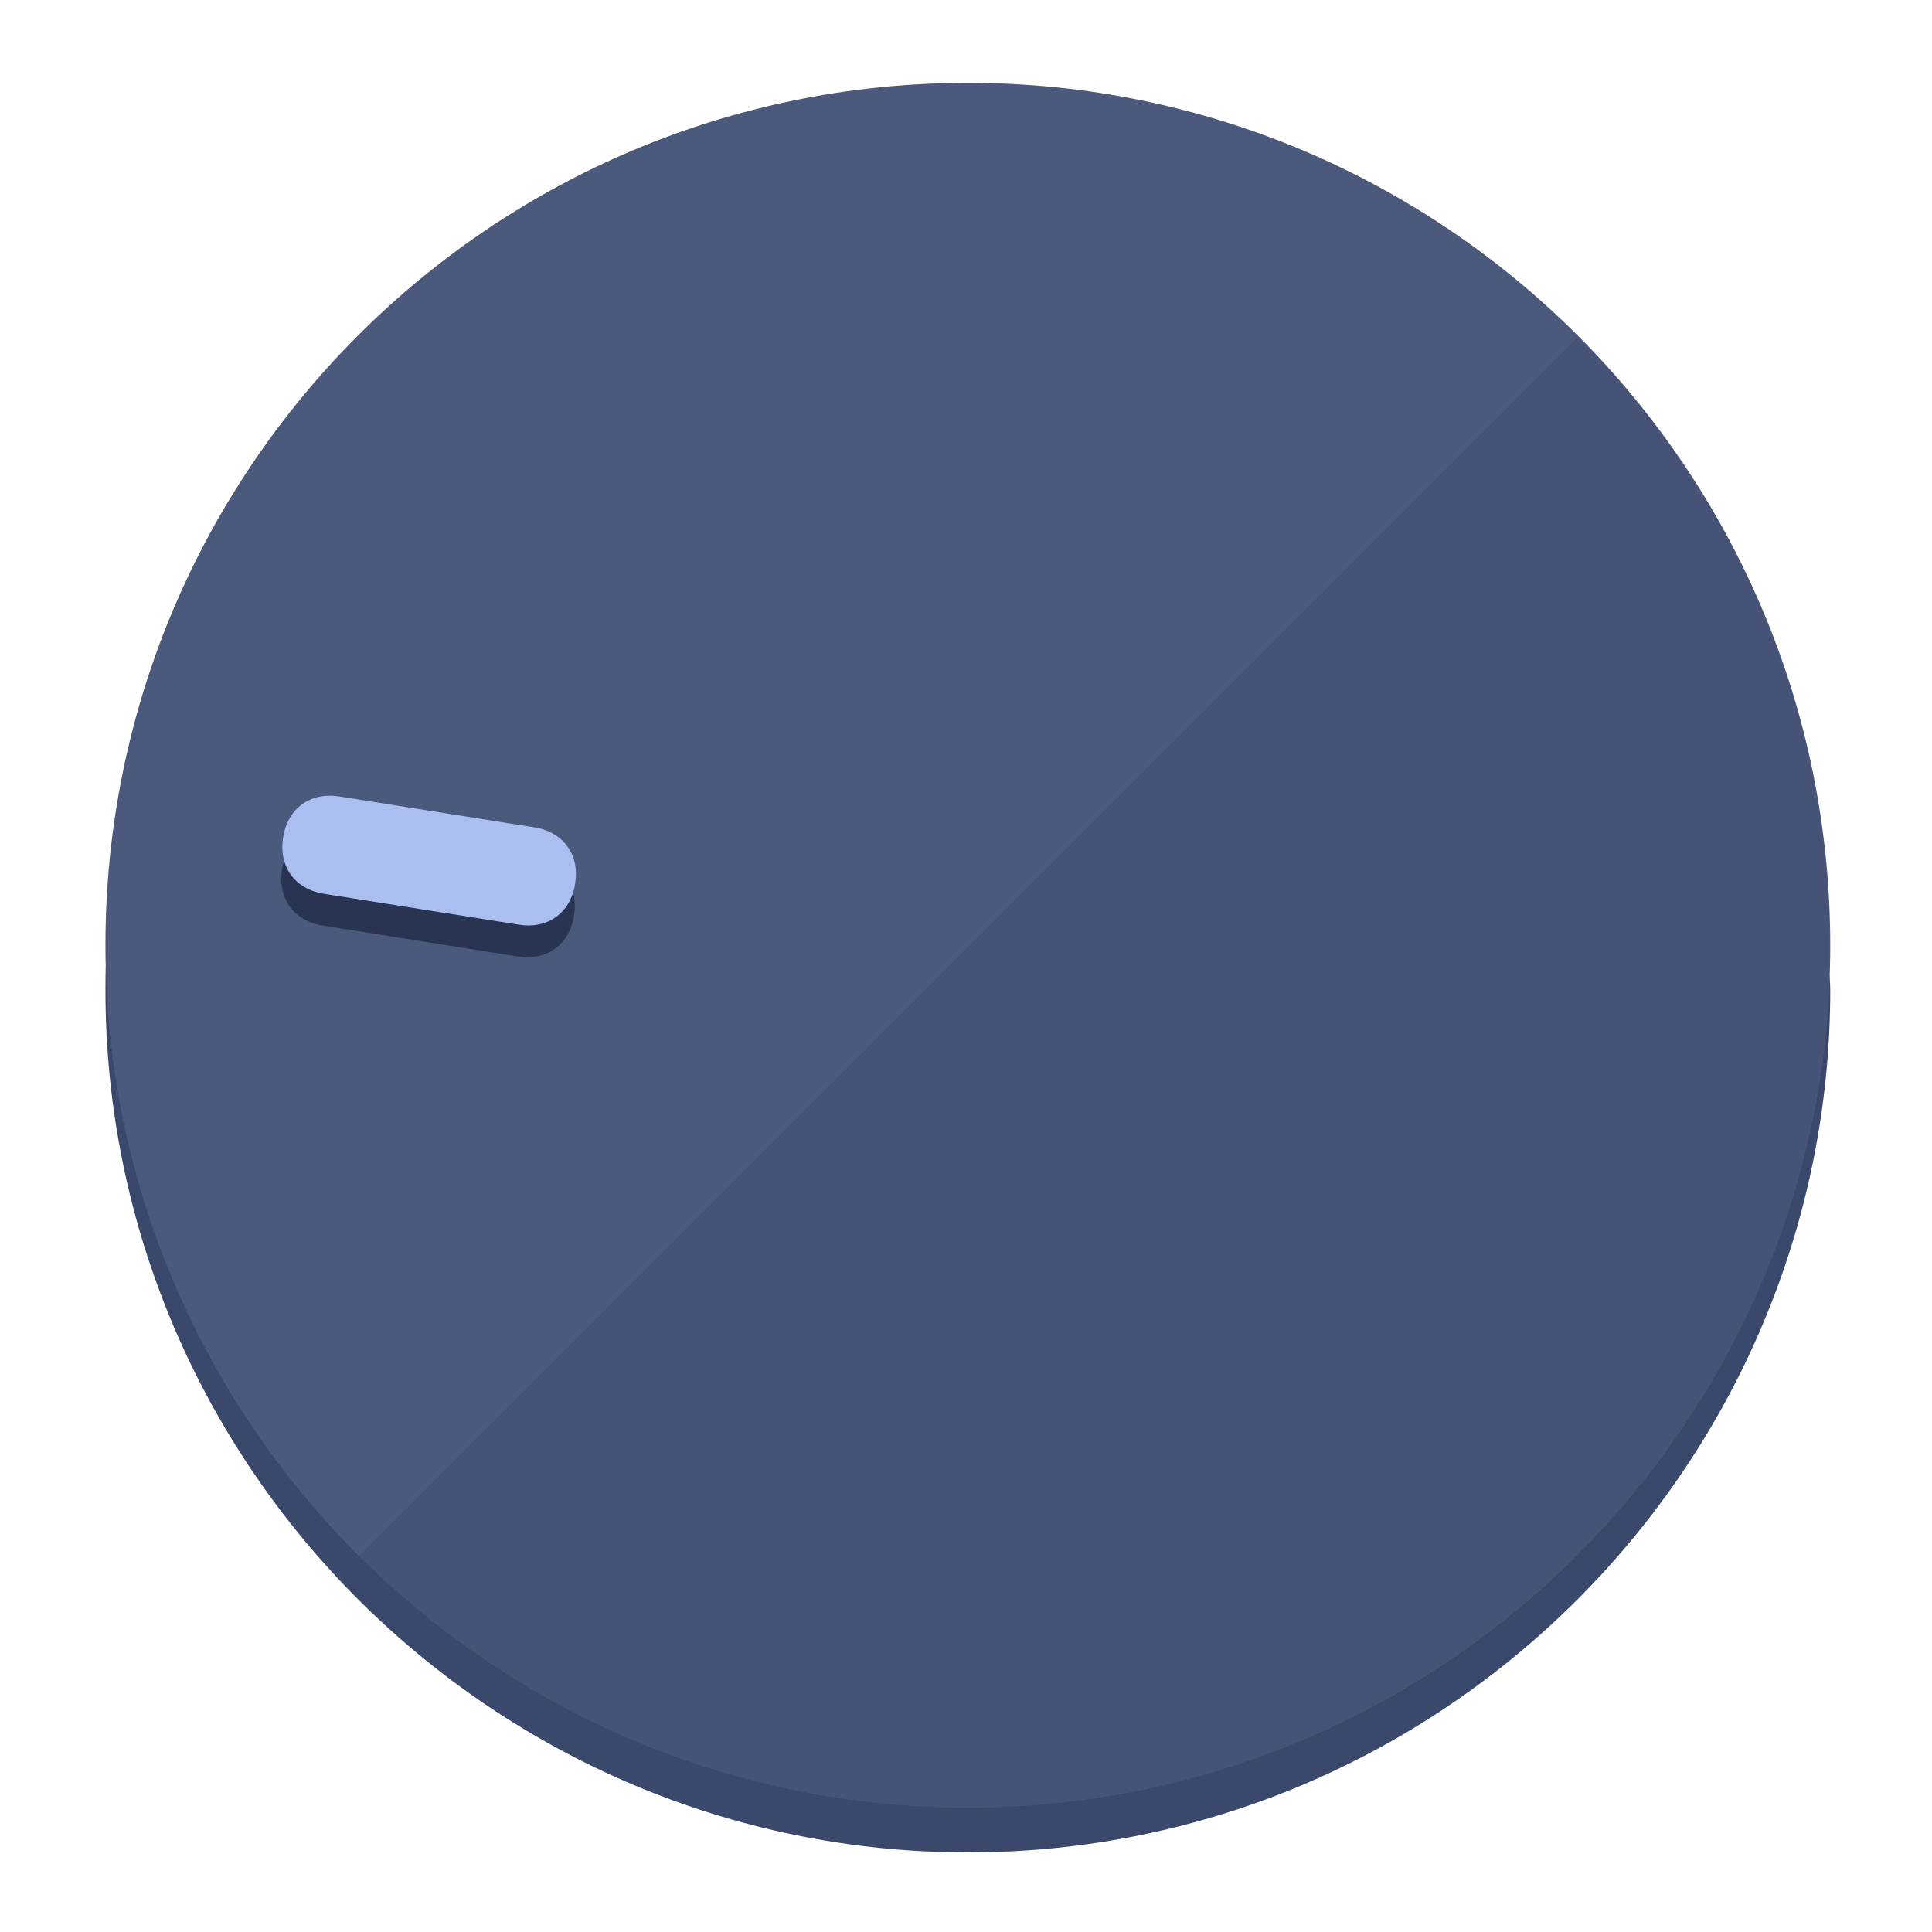
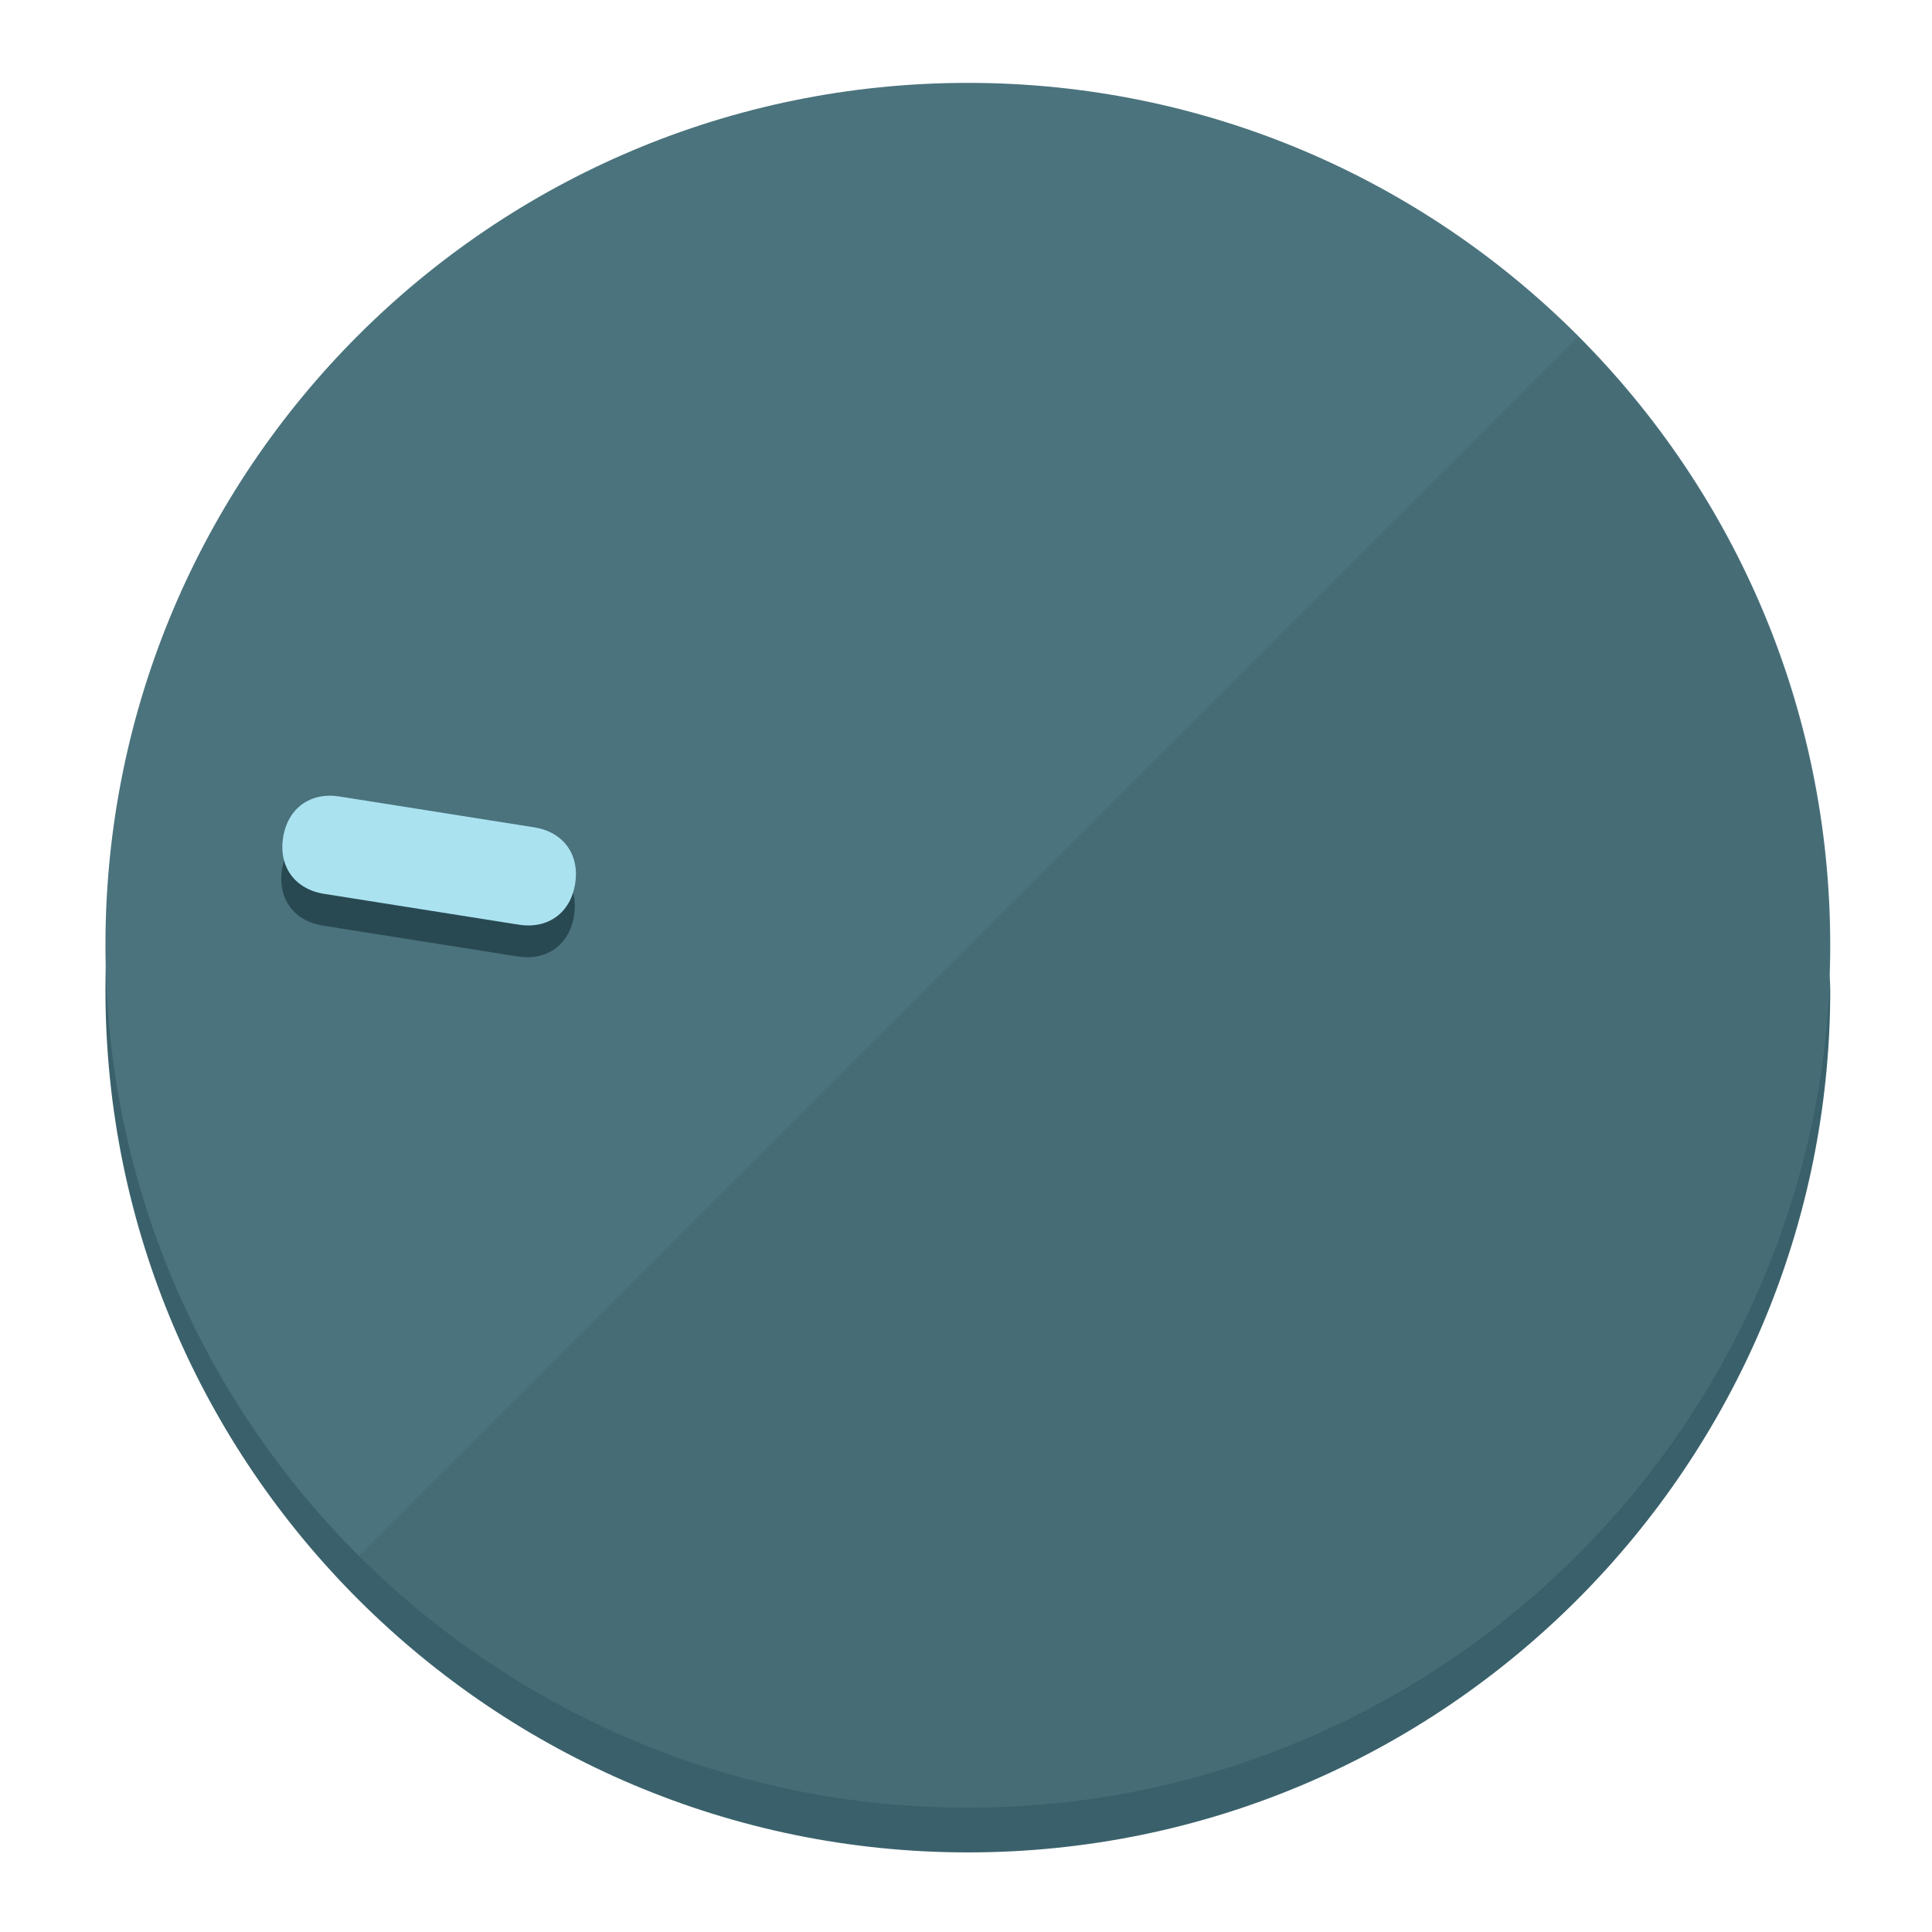
<svg xmlns="http://www.w3.org/2000/svg" height="120px" width="120px" version="1.1" id="Layer_1" viewBox="0 0 496.8 496.8" xml:space="preserve">
  <defs id="defs23" />
  <g id="g3158">
-     <path style="display:inline;fill:#3A486B;fill-opacity:1;stroke-width:1.584" d="m 248.875,445.92 c 116.582,0 212.89,-91.238 220.493,-205.286 0,5.069 1.267,8.87 1.267,13.939 0,121.651 -98.842,221.76 -221.76,221.76 -121.651,0 -221.76,-98.842 -221.76,-221.76 0,-5.069 0,-8.87 1.267,-13.939 7.603,114.048 103.91,205.286 220.493,205.286 z" id="path8" />
-     <circle style="display:inline;fill:#4B597D;fill-opacity:1;stroke-width:1.584" cx="248.875" cy="243.071" r="221.76" id="circle12" />
-     <path style="display:inline;fill:#293452;fill-opacity:0.154;stroke-width:1.587" d="m 405.744,86.606 c 86.308,86.308 86.308,227.193 0,313.5 -86.308,86.308 -227.193,86.308 -313.5,0" id="path14" />
+     <path style="display:inline;fill:#3A616B;fill-opacity:1;stroke-width:1.584" d="m 248.875,445.92 c 116.582,0 212.89,-91.238 220.493,-205.286 0,5.069 1.267,8.87 1.267,13.939 0,121.651 -98.842,221.76 -221.76,221.76 -121.651,0 -221.76,-98.842 -221.76,-221.76 0,-5.069 0,-8.87 1.267,-13.939 7.603,114.048 103.91,205.286 220.493,205.286 z" id="path8" />
+     <circle style="display:inline;fill:#4B737D;fill-opacity:1;stroke-width:1.584" cx="248.875" cy="243.071" r="221.76" id="circle12" />
+     <path style="display:inline;fill:#294952;fill-opacity:0.154;stroke-width:1.587" d="m 405.744,86.606 c 86.308,86.308 86.308,227.193 0,313.5 -86.308,86.308 -227.193,86.308 -313.5,0" id="path14" />
  </g>
  <g id="g3198">
    <circle style="display:none;fill:#000000;fill-opacity:0;stroke-width:1.584" cx="-201.714" cy="283.513" r="221.76" id="circle12-3" transform="rotate(-81)" />
-     <path style="display:inline;fill:#293452;fill-opacity:1;stroke-width:1.584" d="m 137.089,220.92 c 7.51,1.189 11.723,6.989 10.534,14.498 v 0 c -1.189,7.51 -6.989,11.723 -14.498,10.534 L 83.061,238.023 C 75.551,236.834 71.338,231.034 72.527,223.525 v 0 c 1.189,-7.51 6.989,-11.723 14.498,-10.534 z" id="path3789" />
-     <path style="display:inline;fill:#AABEF0;stroke-width:1.584" d="m 137.365,212.742 c 7.51,1.189 11.723,6.989 10.534,14.498 v 0 c -1.189,7.51 -6.989,11.723 -14.498,10.534 l -50.064,-7.929 c -7.51,-1.189 -11.723,-6.989 -10.534,-14.498 v 0 c 1.189,-7.51 6.989,-11.723 14.498,-10.534 z" id="path915" />
+     <path style="display:inline;fill:#294952;fill-opacity:1;stroke-width:1.584" d="m 137.089,220.92 c 7.51,1.189 11.723,6.989 10.534,14.498 v 0 c -1.189,7.51 -6.989,11.723 -14.498,10.534 L 83.061,238.023 C 75.551,236.834 71.338,231.034 72.527,223.525 v 0 c 1.189,-7.51 6.989,-11.723 14.498,-10.534 z" id="path3789" />
+     <path style="display:inline;fill:#AAE2F0;stroke-width:1.584" d="m 137.365,212.742 c 7.51,1.189 11.723,6.989 10.534,14.498 v 0 c -1.189,7.51 -6.989,11.723 -14.498,10.534 l -50.064,-7.929 c -7.51,-1.189 -11.723,-6.989 -10.534,-14.498 v 0 c 1.189,-7.51 6.989,-11.723 14.498,-10.534 z" id="path915" />
  </g>
</svg>
